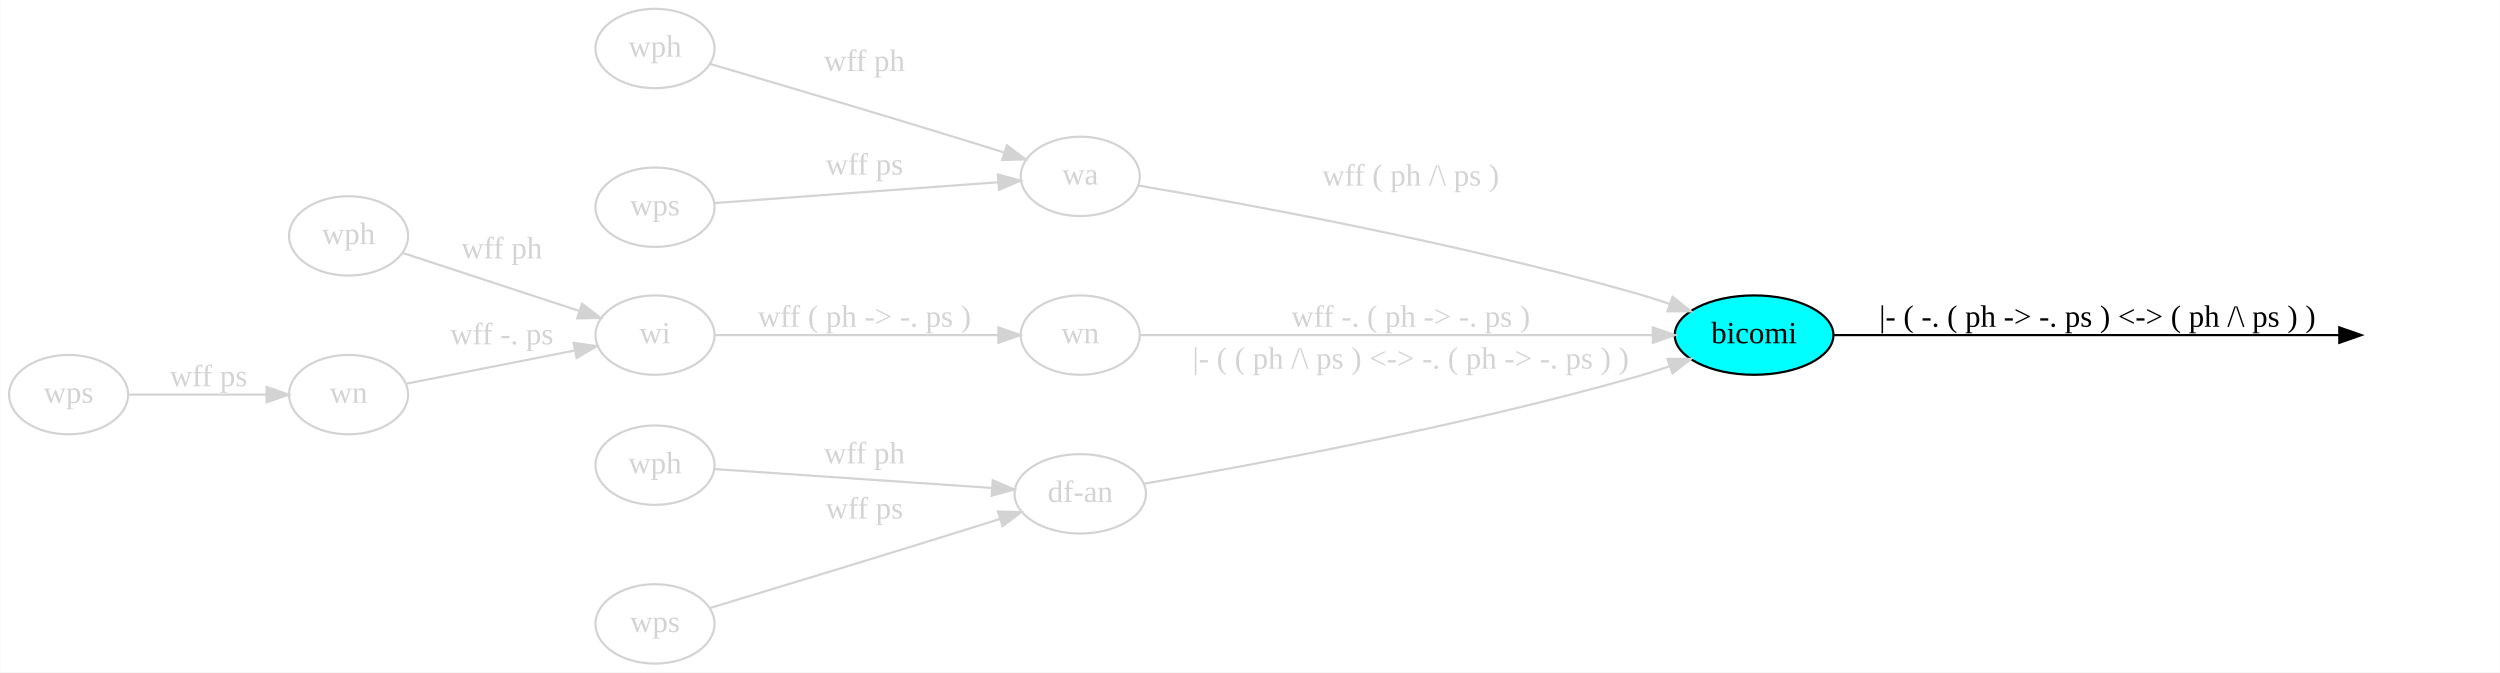
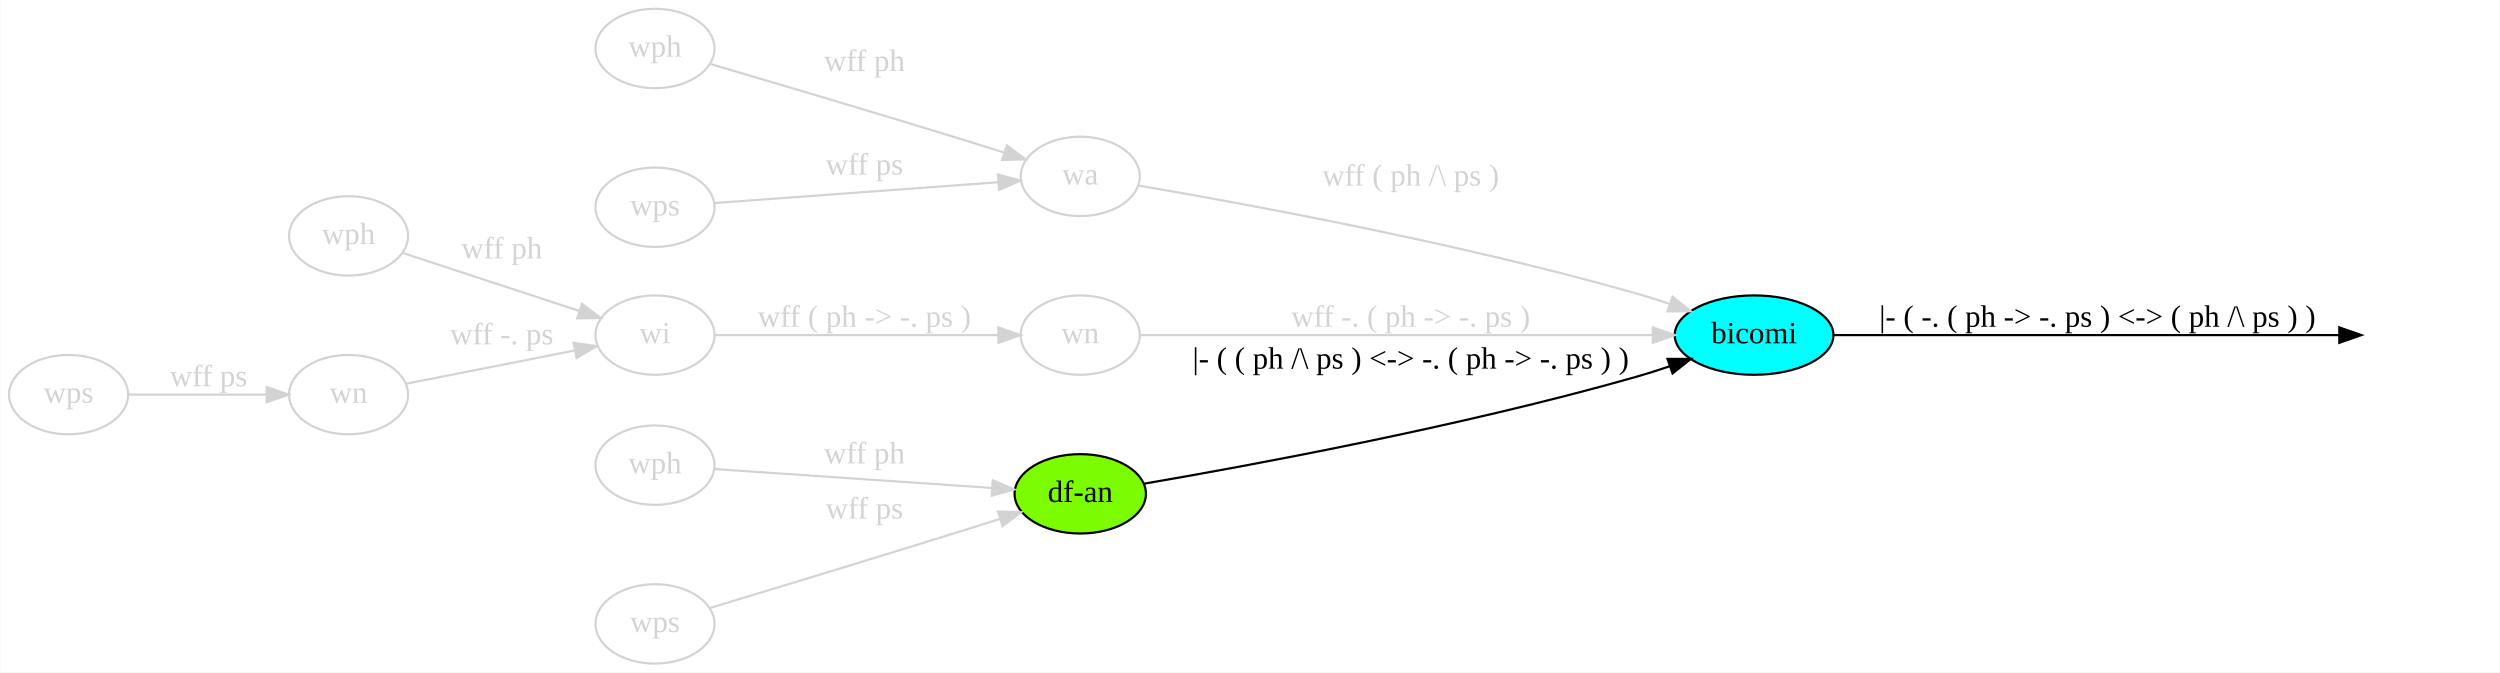
<svg xmlns="http://www.w3.org/2000/svg" width="1134pt" height="305pt" viewBox="0.00 0.00 1133.78 305.00">
  <g id="graph0" class="graph" transform="scale(1 1) rotate(0) translate(4 301)">
    <polygon fill="white" stroke="none" points="-4,4 -4,-301 1129.78,-301 1129.78,4 -4,4" />
    <g id="node1" class="node">
      <ellipse fill="none" stroke="lightgray" cx="293" cy="-279" rx="27" ry="18" />
      <text text-anchor="middle" x="293" y="-275.3" font-family="Times New Roman,serif" font-size="14.00" fill="lightgray">wph</text>
    </g>
    <g id="node2" class="node">
      <ellipse fill="none" stroke="lightgray" cx="485.897" cy="-221" rx="27" ry="18" />
      <text text-anchor="middle" x="485.897" y="-217.3" font-family="Times New Roman,serif" font-size="14.00" fill="lightgray">wa</text>
    </g>
    <g id="edge1" class="edge">
      <path fill="none" stroke="lightgray" d="M317.994,-271.99C346.612,-263.593 395.874,-249.025 438,-236 442.344,-234.657 446.907,-233.224 451.411,-231.798" />
      <polygon fill="lightgray" stroke="lightgray" points="452.602,-235.091 461.068,-228.72 450.477,-228.422 452.602,-235.091" />
      <text text-anchor="middle" x="388" y="-268.8" font-family="Times New Roman,serif" font-size="14.00" fill="lightgray">wff ph</text>
    </g>
    <g id="node3" class="node">
      <ellipse fill="none" stroke="lightgray" cx="293" cy="-207" rx="27" ry="18" />
      <text text-anchor="middle" x="293" y="-203.3" font-family="Times New Roman,serif" font-size="14.00" fill="lightgray">wps</text>
    </g>
    <g id="edge4" class="edge" />
    <g id="node4" class="node">
      <ellipse fill="cyan" stroke="black" cx="791.542" cy="-149" rx="35.995" ry="18" />
      <text text-anchor="middle" x="791.542" y="-145.3" font-family="Times New Roman,serif" font-size="14.00">bicomi</text>
    </g>
    <g id="edge3" class="edge">
      <path fill="none" stroke="lightgray" d="M512.464,-216.799C558.156,-209.026 656.645,-191.068 737.795,-168 742.815,-166.573 748.047,-164.91 753.181,-163.172" />
      <polygon fill="lightgray" stroke="lightgray" points="754.574,-166.393 762.853,-159.782 752.258,-159.787 754.574,-166.393" />
      <text text-anchor="middle" x="635.795" y="-216.8" font-family="Times New Roman,serif" font-size="14.00" fill="lightgray">wff ( ph /\ ps )</text>
    </g>
    <g id="node9" class="node">
      <ellipse fill="none" stroke="lightgray" cx="485.897" cy="-149" rx="27" ry="18" />
      <text text-anchor="middle" x="485.897" y="-145.3" font-family="Times New Roman,serif" font-size="14.00" fill="lightgray">wn</text>
    </g>
    <g id="edge16" class="edge" />
    <g id="edge2" class="edge">
      <path fill="none" stroke="lightgray" d="M320.143,-208.917C353.465,-211.361 411.236,-215.598 448.756,-218.349" />
      <polygon fill="lightgray" stroke="lightgray" points="448.535,-221.843 458.764,-219.083 449.047,-214.861 448.535,-221.843" />
      <text text-anchor="middle" x="388" y="-221.8" font-family="Times New Roman,serif" font-size="14.00" fill="lightgray">wff ps</text>
    </g>
    <g id="node13" class="node" />
    <g id="edge15" class="edge">
      <path fill="none" stroke="black" d="M827.299,-149C884.341,-149 997.41,-149 1056.89,-149" />
      <polygon fill="black" stroke="black" points="1057,-152.5 1067,-149 1057,-145.5 1057,-152.5" />
      <text text-anchor="middle" x="947.288" y="-152.8" font-family="Times New Roman,serif" font-size="14.00">|- ( -. ( ph -&gt; -. ps ) &lt;-&gt; ( ph /\ ps ) )</text>
    </g>
    <g id="node5" class="node">
      <ellipse fill="none" stroke="lightgray" cx="154" cy="-194" rx="27" ry="18" />
      <text text-anchor="middle" x="154" y="-190.3" font-family="Times New Roman,serif" font-size="14.00" fill="lightgray">wph</text>
    </g>
    <g id="node6" class="node">
      <ellipse fill="none" stroke="lightgray" cx="293" cy="-149" rx="27" ry="18" />
      <text text-anchor="middle" x="293" y="-145.3" font-family="Times New Roman,serif" font-size="14.00" fill="lightgray">wi</text>
    </g>
    <g id="edge5" class="edge">
      <path fill="none" stroke="lightgray" d="M178.551,-186.264C200.606,-179.02 233.791,-168.12 258.581,-159.977" />
      <polygon fill="lightgray" stroke="lightgray" points="259.889,-163.231 268.298,-156.785 257.705,-156.581 259.889,-163.231" />
      <text text-anchor="middle" x="223.5" y="-183.8" font-family="Times New Roman,serif" font-size="14.00" fill="lightgray">wff ph</text>
    </g>
    <g id="node8" class="node">
      <ellipse fill="none" stroke="lightgray" cx="154" cy="-122" rx="27" ry="18" />
      <text text-anchor="middle" x="154" y="-118.3" font-family="Times New Roman,serif" font-size="14.00" fill="lightgray">wn</text>
    </g>
    <g id="edge9" class="edge" />
    <g id="edge8" class="edge">
      <path fill="none" stroke="lightgray" d="M320.143,-149C353.465,-149 411.236,-149 448.756,-149" />
      <polygon fill="lightgray" stroke="lightgray" points="448.764,-152.5 458.764,-149 448.764,-145.5 448.764,-152.5" />
      <text text-anchor="middle" x="388" y="-152.8" font-family="Times New Roman,serif" font-size="14.00" fill="lightgray">wff ( ph -&gt; -. ps )</text>
    </g>
    <g id="node7" class="node">
      <ellipse fill="none" stroke="lightgray" cx="27" cy="-122" rx="27" ry="18" />
      <text text-anchor="middle" x="27" y="-118.3" font-family="Times New Roman,serif" font-size="14.00" fill="lightgray">wps</text>
    </g>
    <g id="edge6" class="edge">
      <path fill="none" stroke="lightgray" d="M54.204,-122C72.371,-122 96.799,-122 116.82,-122" />
      <polygon fill="lightgray" stroke="lightgray" points="116.83,-125.5 126.83,-122 116.83,-118.5 116.83,-125.5" />
      <text text-anchor="middle" x="90.5" y="-125.8" font-family="Times New Roman,serif" font-size="14.00" fill="lightgray">wff ps</text>
    </g>
    <g id="edge7" class="edge">
      <path fill="none" stroke="lightgray" d="M180.128,-126.952C201.526,-131.169 232.517,-137.277 256.457,-141.995" />
      <polygon fill="lightgray" stroke="lightgray" points="256.079,-145.488 266.567,-143.988 257.433,-138.62 256.079,-145.488" />
      <text text-anchor="middle" x="223.5" y="-144.8" font-family="Times New Roman,serif" font-size="14.00" fill="lightgray">wff -. ps</text>
    </g>
    <g id="edge10" class="edge">
      <path fill="none" stroke="lightgray" d="M513.049,-149C564.83,-149 680.96,-149 745.364,-149" />
      <polygon fill="lightgray" stroke="lightgray" points="745.619,-152.5 755.619,-149 745.619,-145.5 745.619,-152.5" />
      <text text-anchor="middle" x="635.795" y="-152.8" font-family="Times New Roman,serif" font-size="14.00" fill="lightgray">wff -. ( ph -&gt; -. ps )</text>
    </g>
    <g id="node11" class="node">
-       <ellipse fill="none" stroke="lightgray" cx="485.897" cy="-77" rx="29.795" ry="18" />
-       <text text-anchor="middle" x="485.897" y="-73.3" font-family="Times New Roman,serif" font-size="14.00" fill="lightgray">df-an</text>
+       <ellipse fill="lawngreen" stroke="black" cx="485.897" cy="-77" rx="29.795" ry="18" />
+       <text text-anchor="middle" x="485.897" y="-73.3" font-family="Times New Roman,serif" font-size="14.00">df-an</text>
    </g>
    <g id="edge17" class="edge" />
    <g id="node10" class="node">
      <ellipse fill="none" stroke="lightgray" cx="293" cy="-90" rx="27" ry="18" />
      <text text-anchor="middle" x="293" y="-86.3" font-family="Times New Roman,serif" font-size="14.00" fill="lightgray">wph</text>
    </g>
    <g id="edge11" class="edge">
      <path fill="none" stroke="lightgray" d="M320.143,-88.22C352.625,-86.008 408.339,-82.214 445.88,-79.657" />
      <polygon fill="lightgray" stroke="lightgray" points="446.214,-83.142 455.953,-78.971 445.738,-76.159 446.214,-83.142" />
      <text text-anchor="middle" x="388" y="-90.8" font-family="Times New Roman,serif" font-size="14.00" fill="lightgray">wff ph</text>
    </g>
    <g id="node12" class="node">
      <ellipse fill="none" stroke="lightgray" cx="293" cy="-18" rx="27" ry="18" />
      <text text-anchor="middle" x="293" y="-14.3" font-family="Times New Roman,serif" font-size="14.00" fill="lightgray">wps</text>
    </g>
    <g id="edge14" class="edge" />
    <g id="edge13" class="edge">
-       <path fill="none" stroke="lightgray" d="M515.05,-81.642C561.789,-89.639 658.144,-107.358 737.795,-130 742.815,-131.427 748.047,-133.09 753.181,-134.828" />
-       <polygon fill="lightgray" stroke="lightgray" points="752.258,-138.213 762.853,-138.218 754.574,-131.607 752.258,-138.213" />
-       <text text-anchor="middle" x="635.795" y="-133.8" font-family="Times New Roman,serif" font-size="14.00" fill="lightgray">|- ( ( ph /\ ps ) &lt;-&gt; -. ( ph -&gt; -. ps ) )</text>
+       <path fill="none" stroke="black" d="M515.05,-81.642C561.789,-89.639 658.144,-107.358 737.795,-130 742.815,-131.427 748.047,-133.09 753.181,-134.828" />
+       <polygon fill="black" stroke="black" points="752.258,-138.213 762.853,-138.218 754.574,-131.607 752.258,-138.213" />
+       <text text-anchor="middle" x="635.795" y="-133.8" font-family="Times New Roman,serif" font-size="14.00">|- ( ( ph /\ ps ) &lt;-&gt; -. ( ph -&gt; -. ps ) )</text>
    </g>
    <g id="edge12" class="edge">
      <path fill="none" stroke="lightgray" d="M317.98,-25.223C346.585,-33.863 395.835,-48.816 438,-62 441.748,-63.172 445.661,-64.406 449.559,-65.643" />
      <polygon fill="lightgray" stroke="lightgray" points="448.525,-68.987 459.115,-68.687 450.649,-62.317 448.525,-68.987" />
      <text text-anchor="middle" x="388" y="-65.8" font-family="Times New Roman,serif" font-size="14.00" fill="lightgray">wff ps</text>
    </g>
  </g>
</svg>
